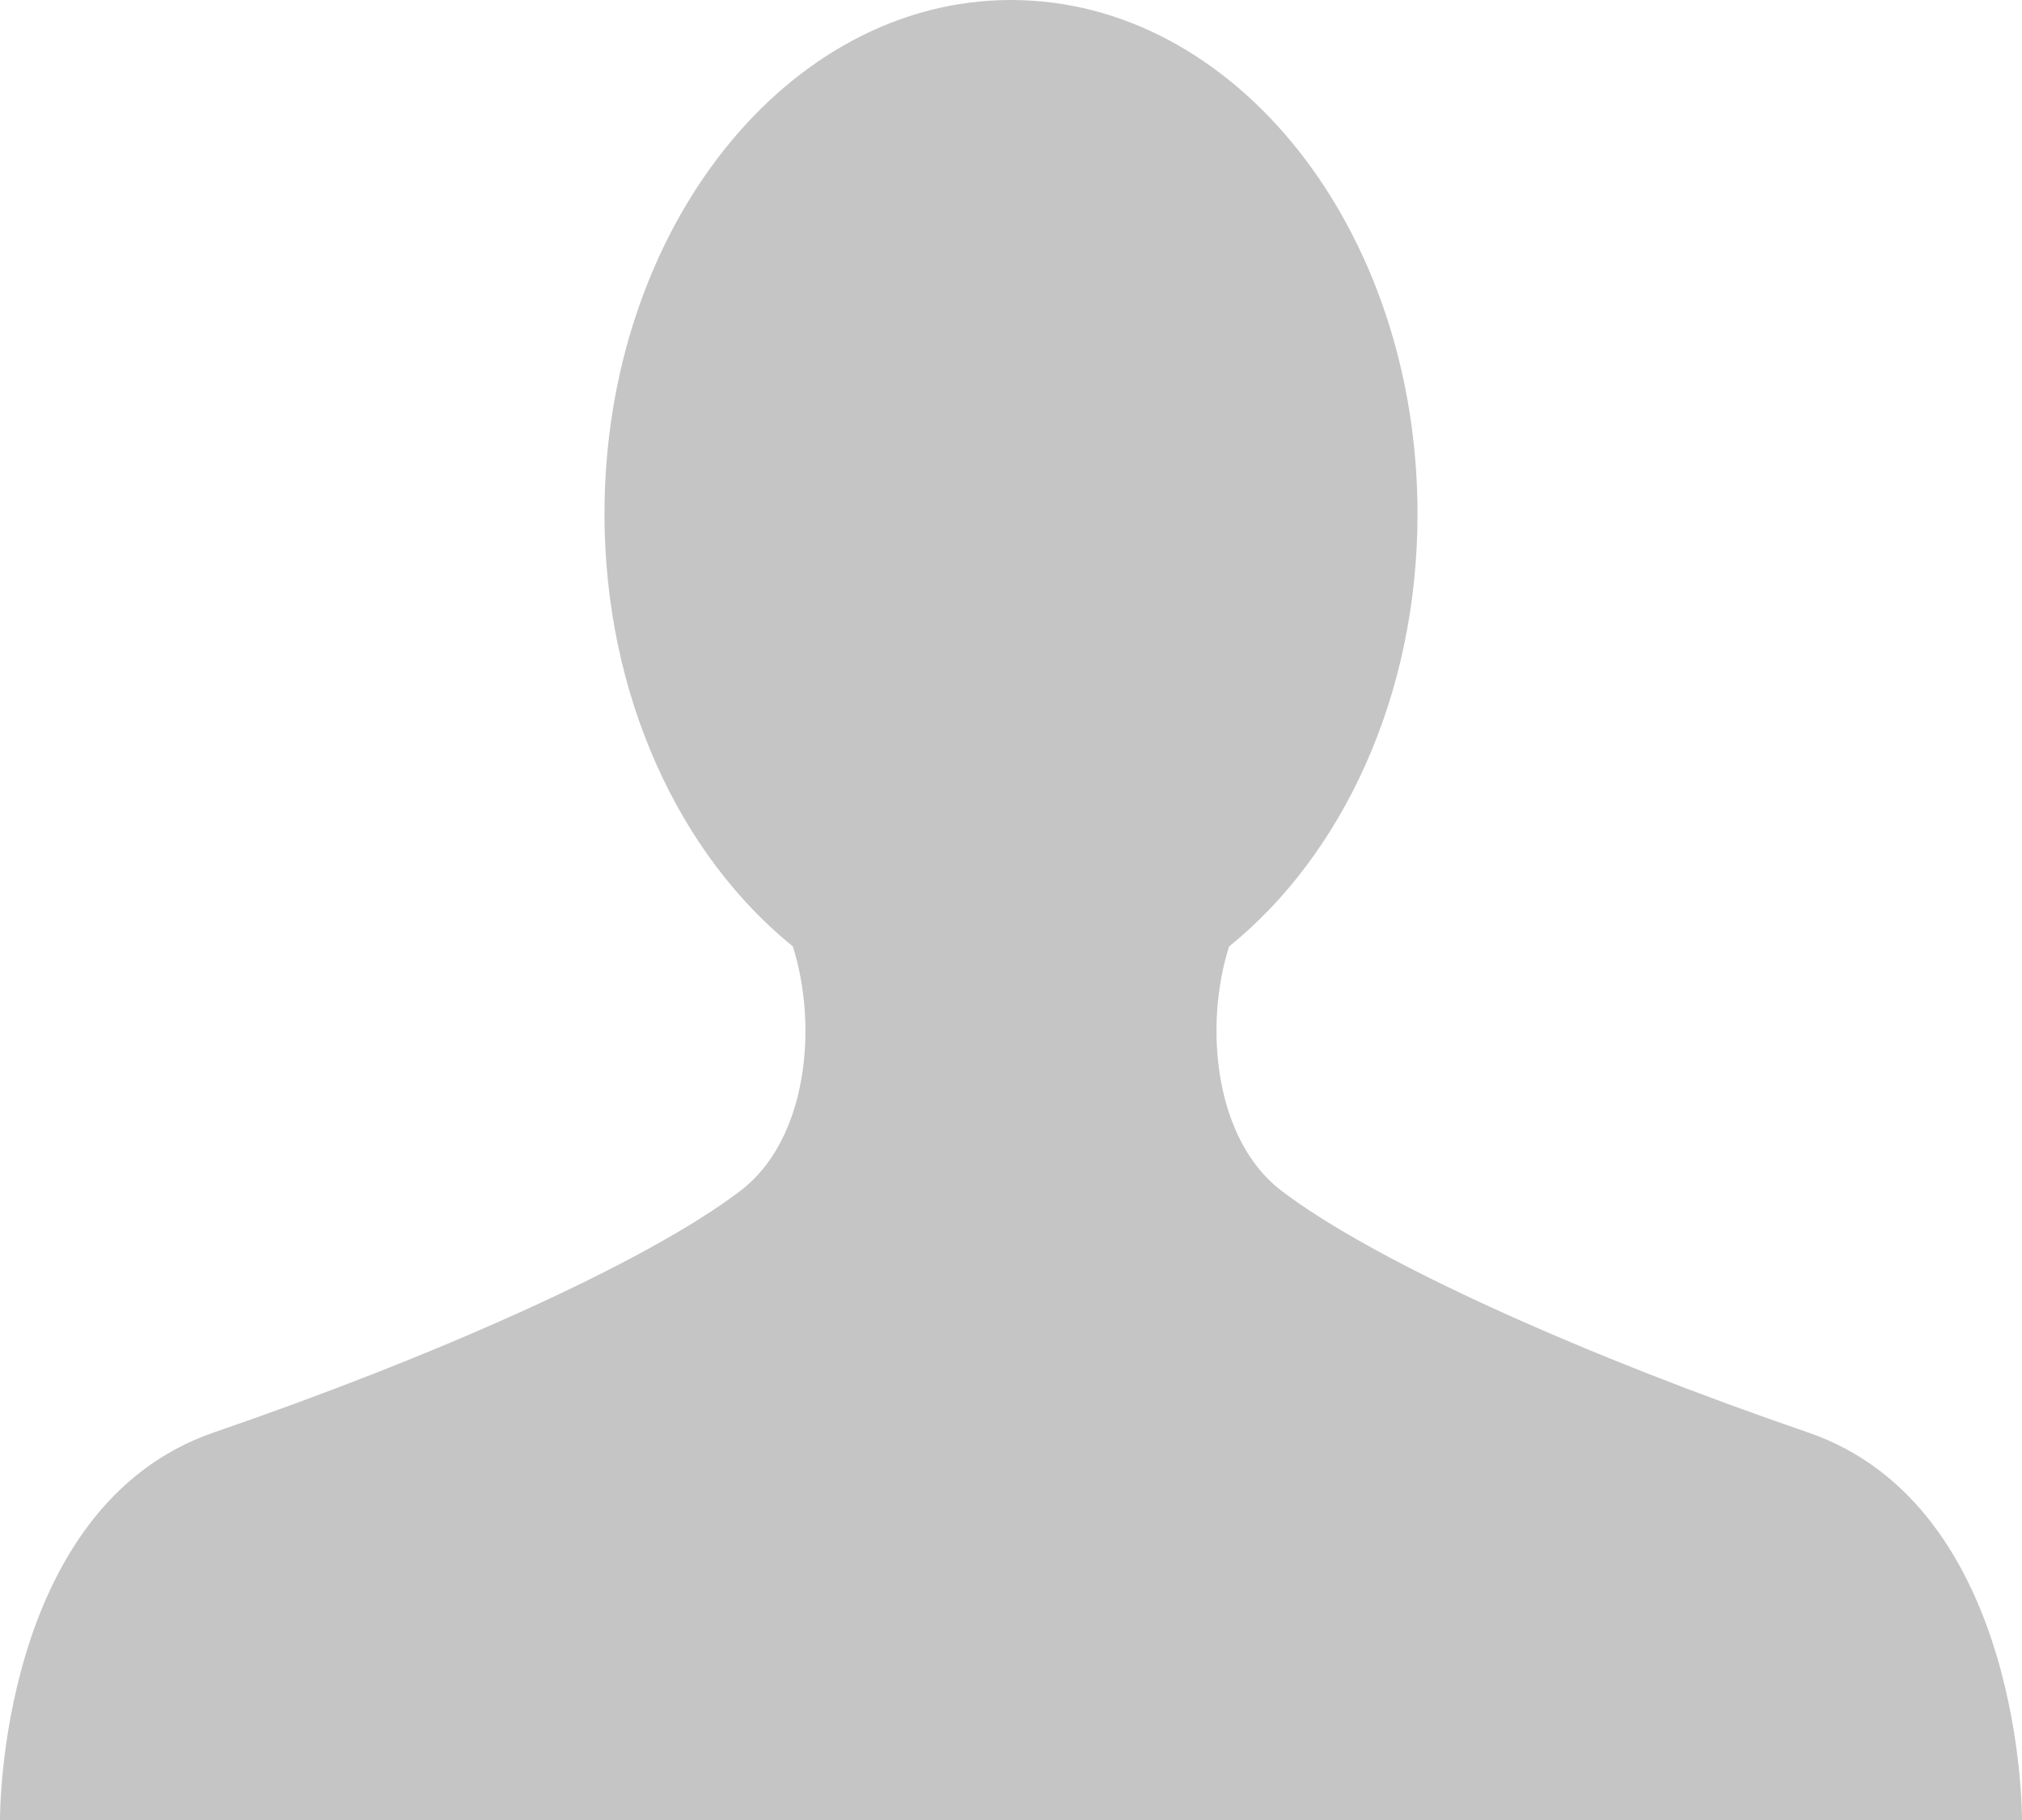
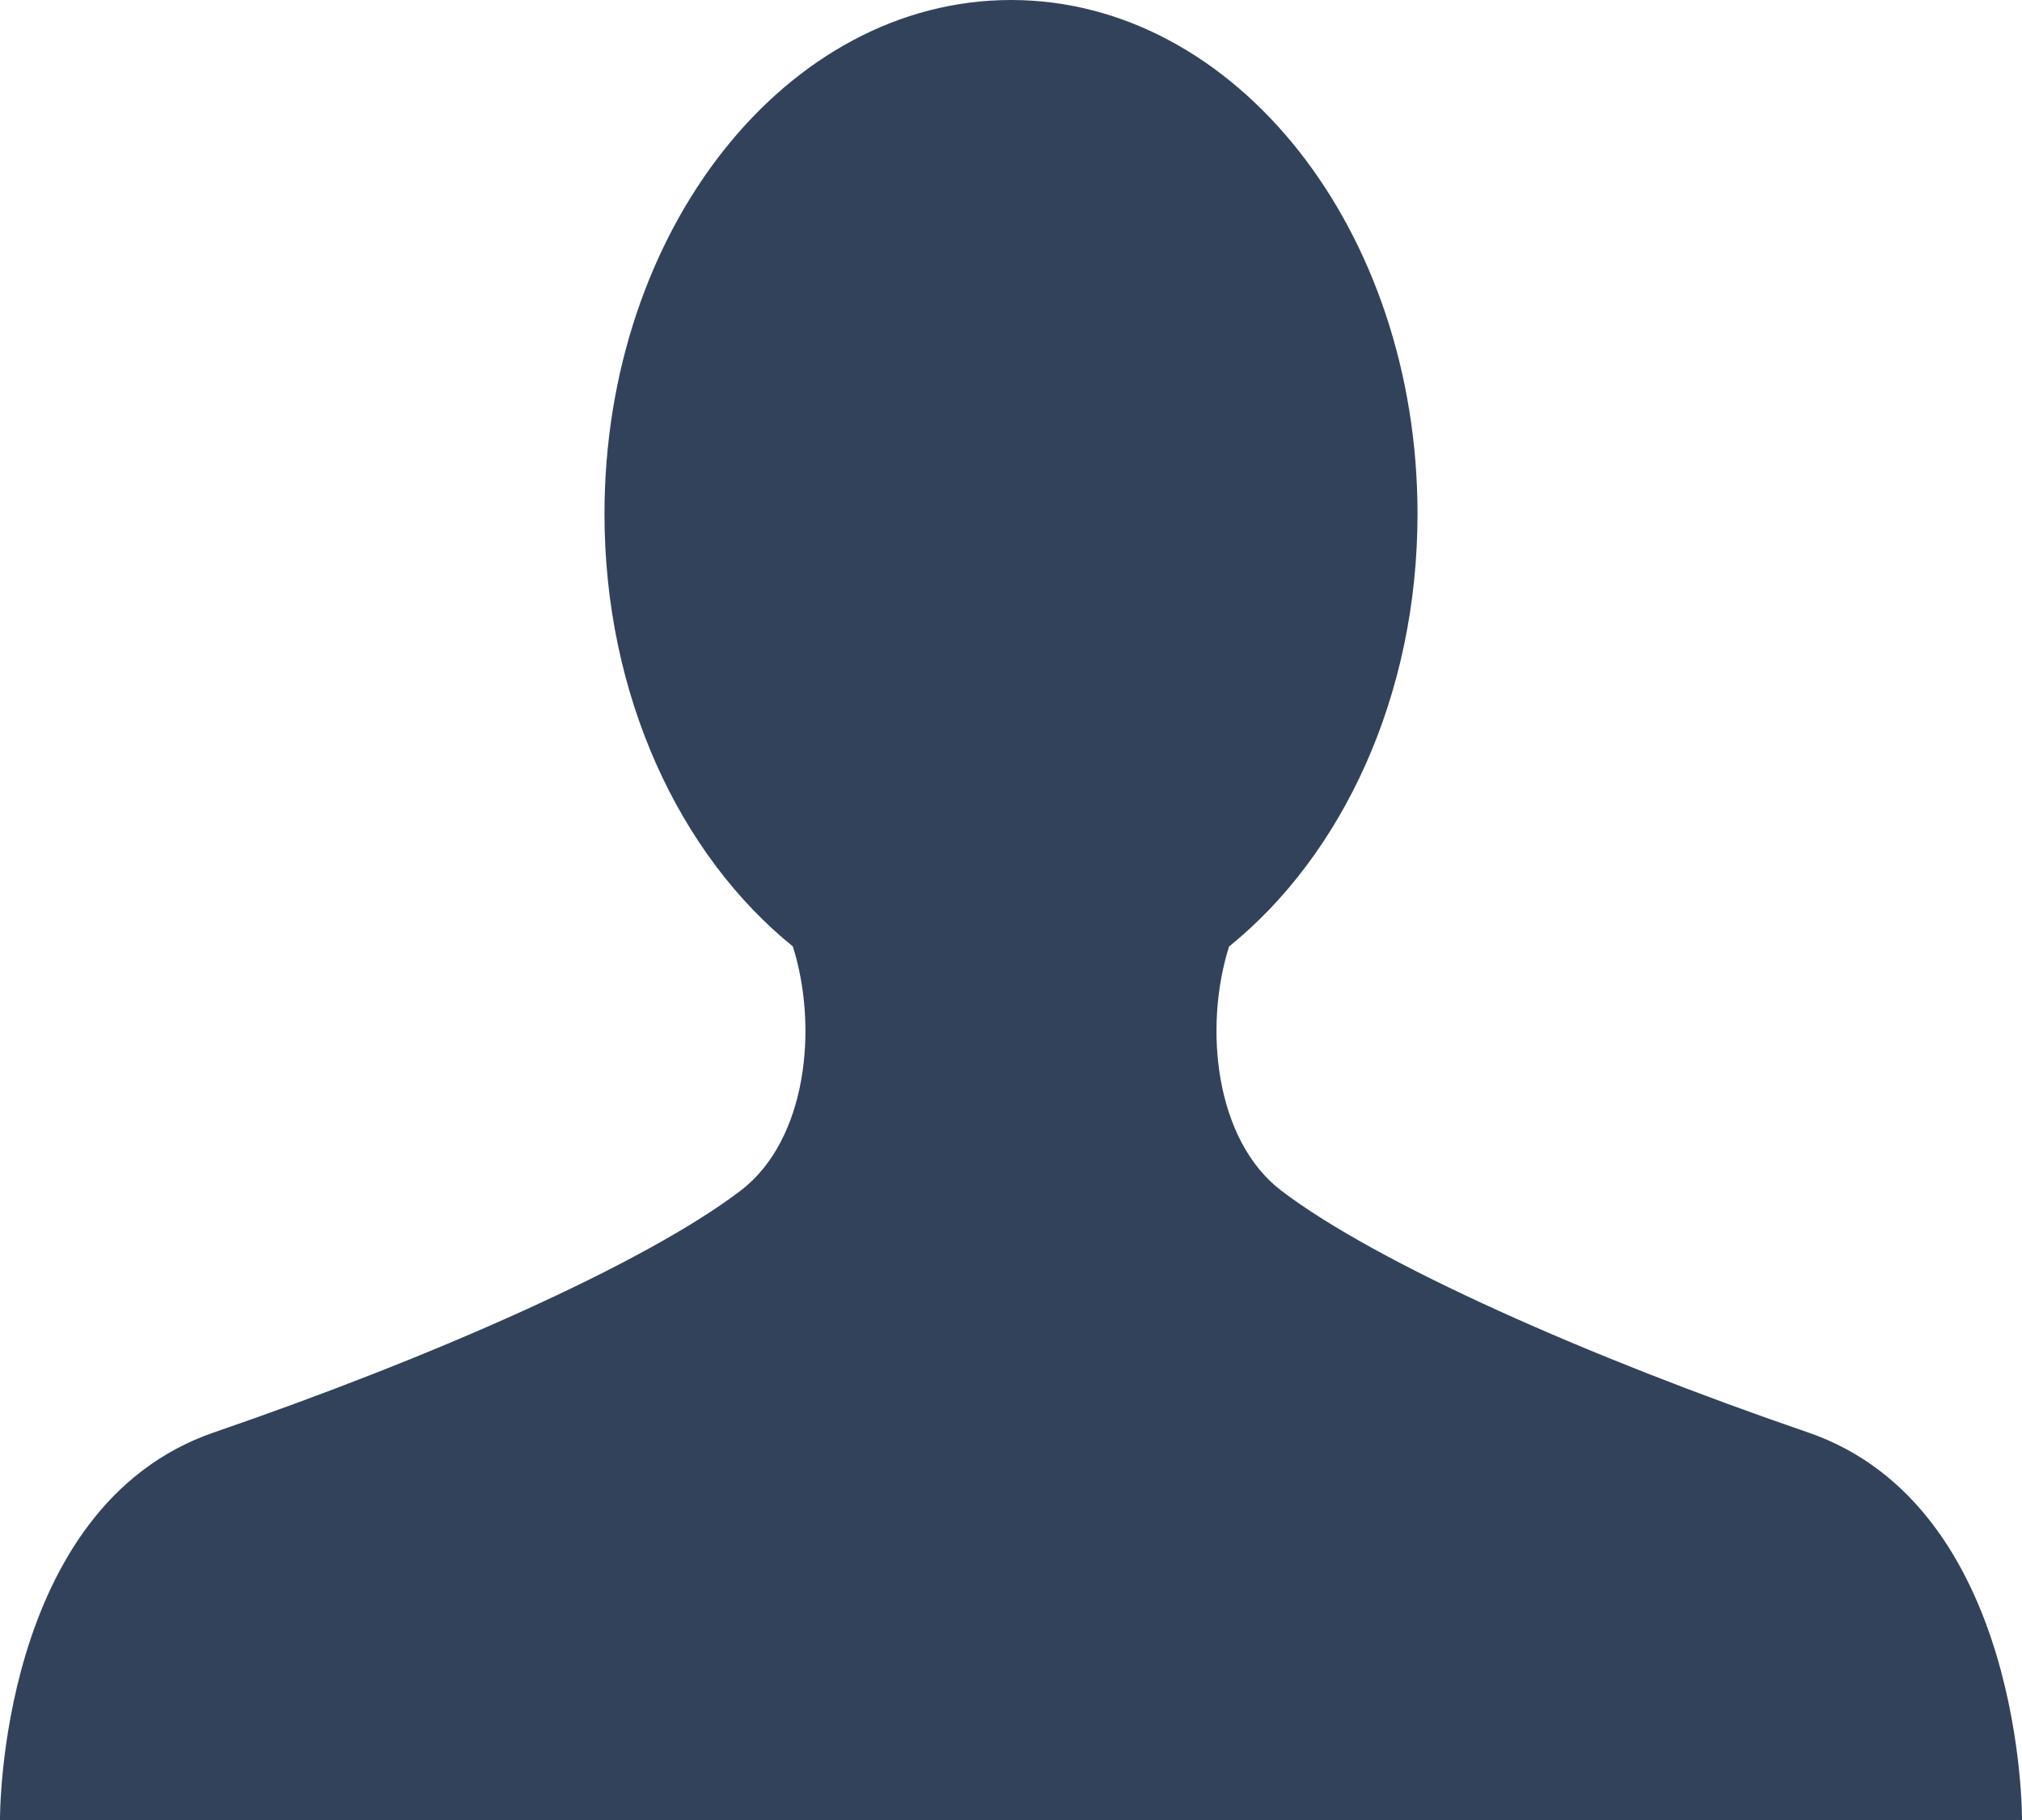
<svg xmlns="http://www.w3.org/2000/svg" width="20" height="18" viewBox="0 0 20 18">
-   <path fill="#c5c5c5" d="M17.881 14.166c-2.144-.735-4.256-1.666-5.207-2.39-.657-.501-.77-1.618-.517-2.415 1.118-.903 1.864-2.477 1.864-4.278C14.021 2.276 12.221 0 10 0S5.979 2.276 5.979 5.083c0 1.801.746 3.374 1.863 4.277.253.798.141 1.915-.517 2.416-.95.724-3.063 1.654-5.207 2.39S0 18 0 18h20s.025-3.099-2.119-3.834z" />
+   <path fill="#32425B" d="M17.881 14.166c-2.144-.735-4.256-1.666-5.207-2.39-.657-.501-.77-1.618-.517-2.415 1.118-.903 1.864-2.477 1.864-4.278C14.021 2.276 12.221 0 10 0S5.979 2.276 5.979 5.083c0 1.801.746 3.374 1.863 4.277.253.798.141 1.915-.517 2.416-.95.724-3.063 1.654-5.207 2.39S0 18 0 18h20s.025-3.099-2.119-3.834z" />
</svg>
